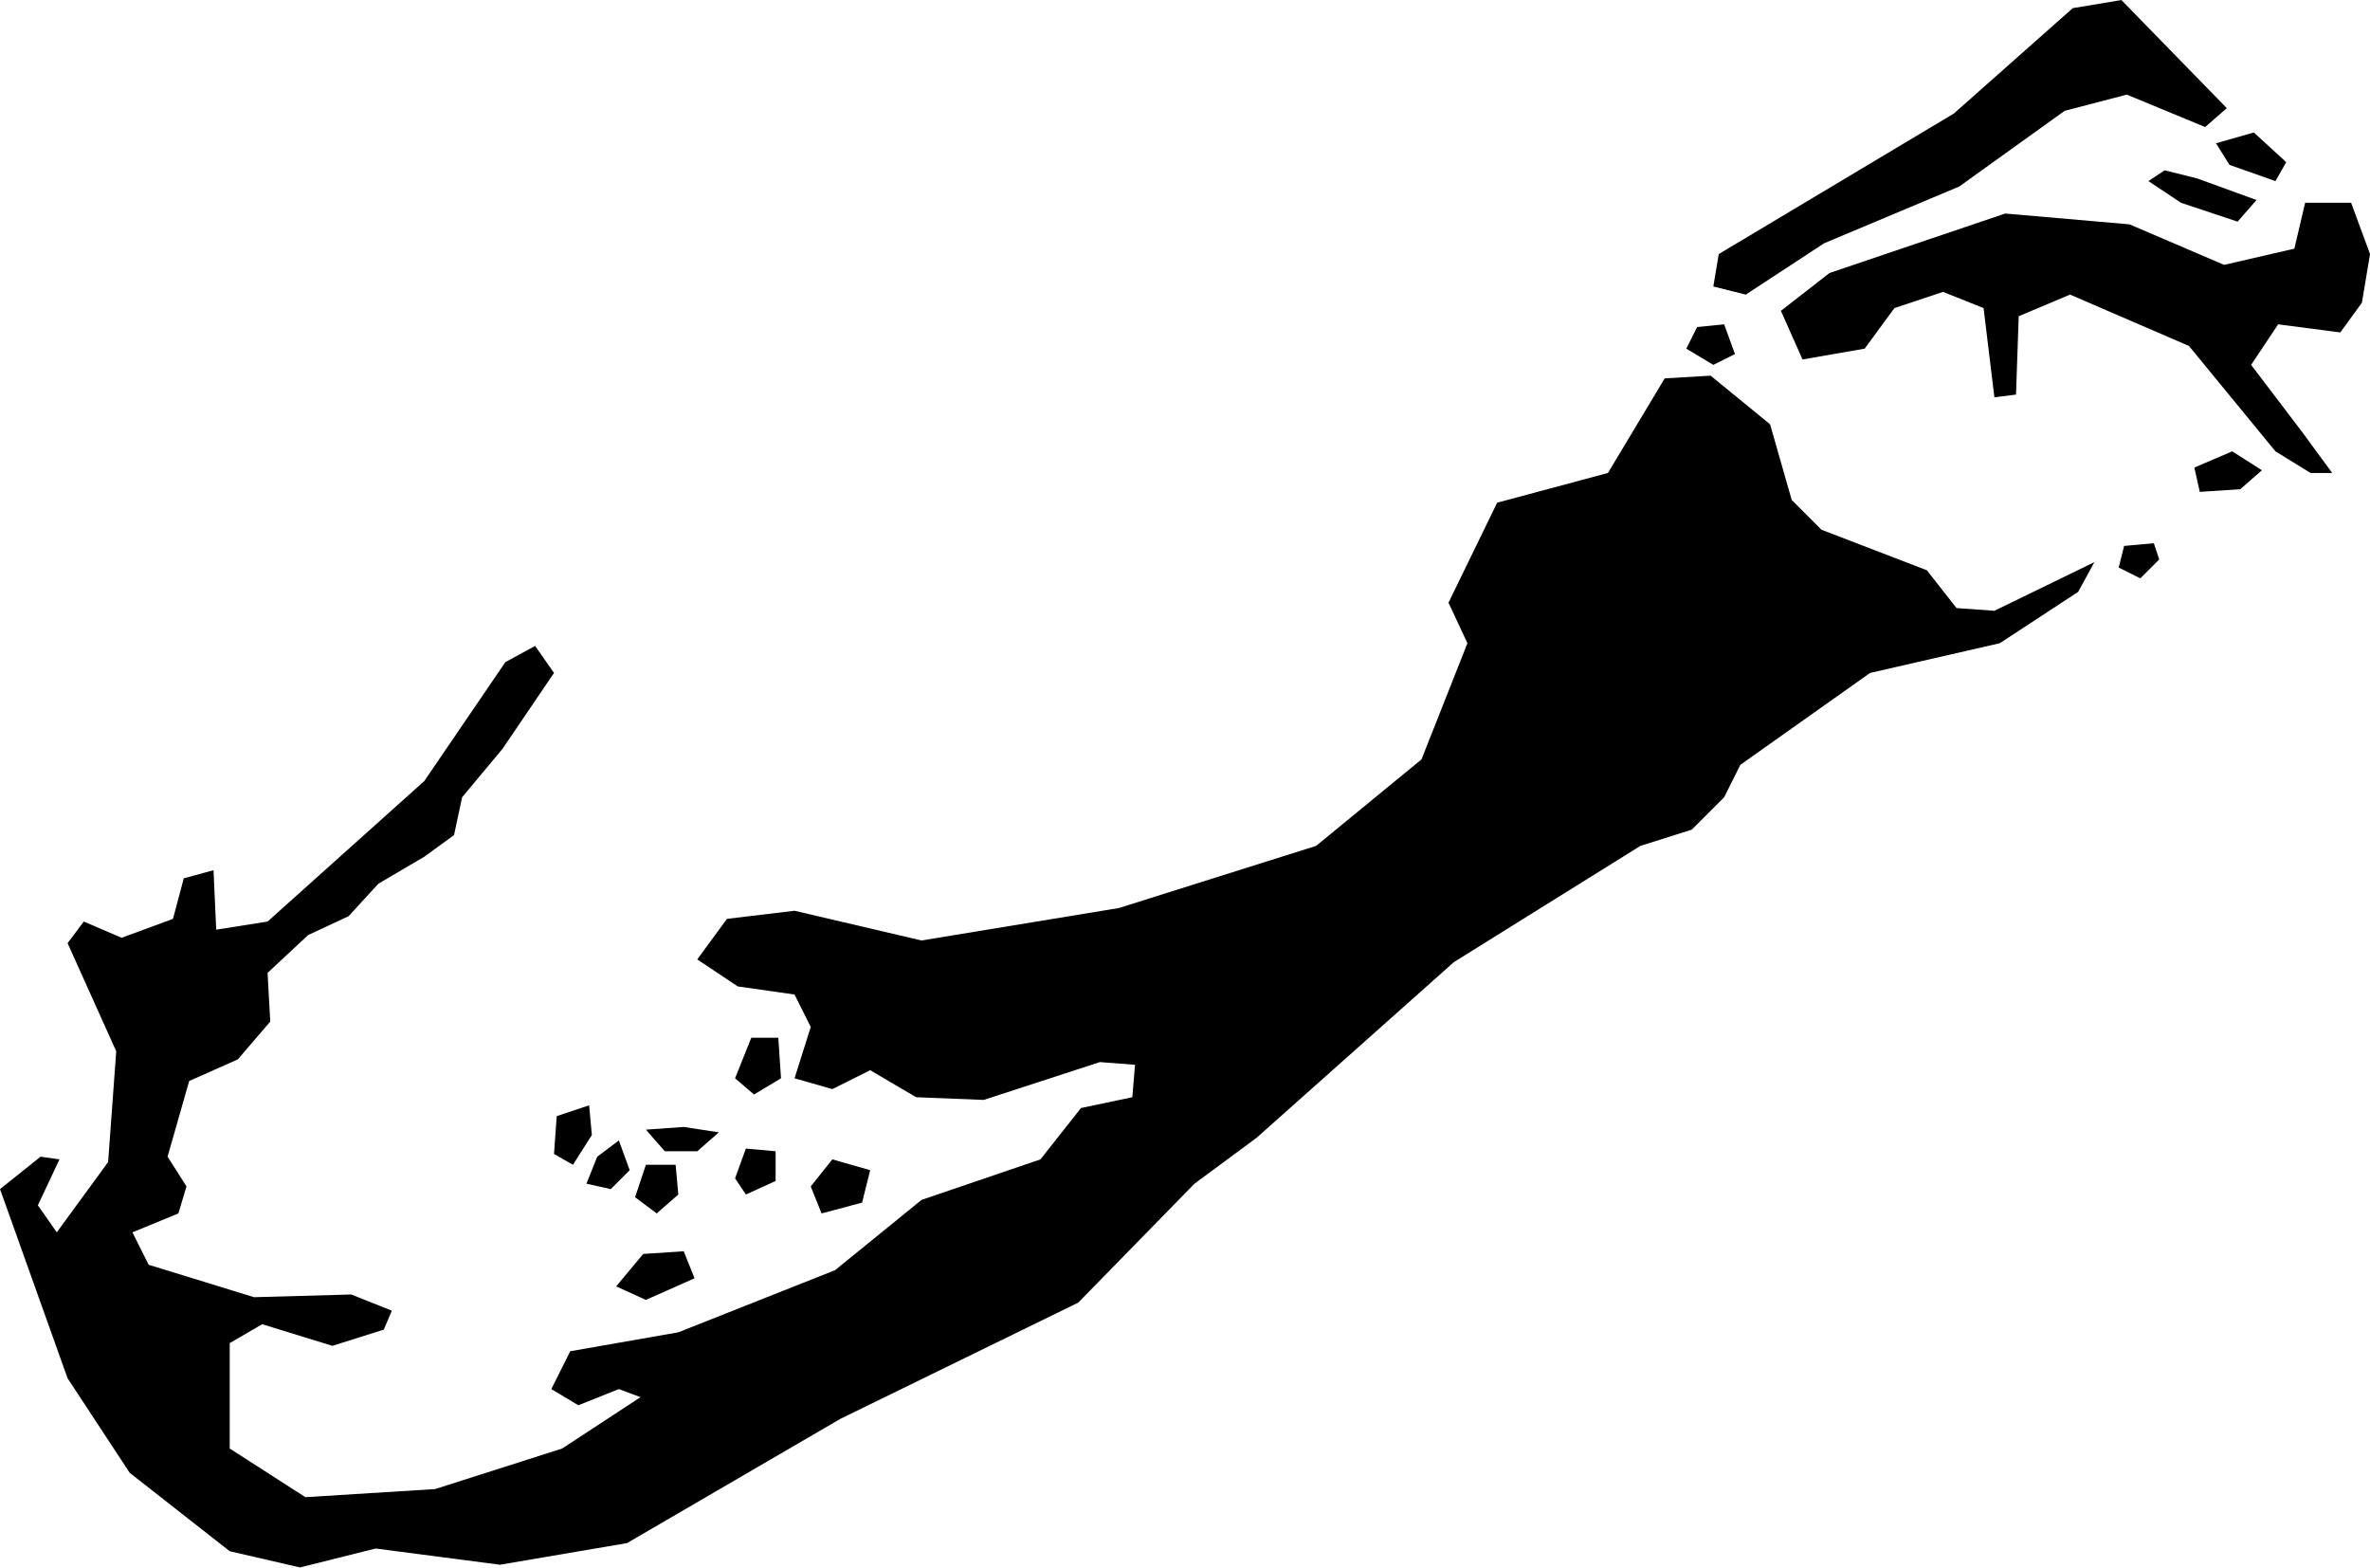
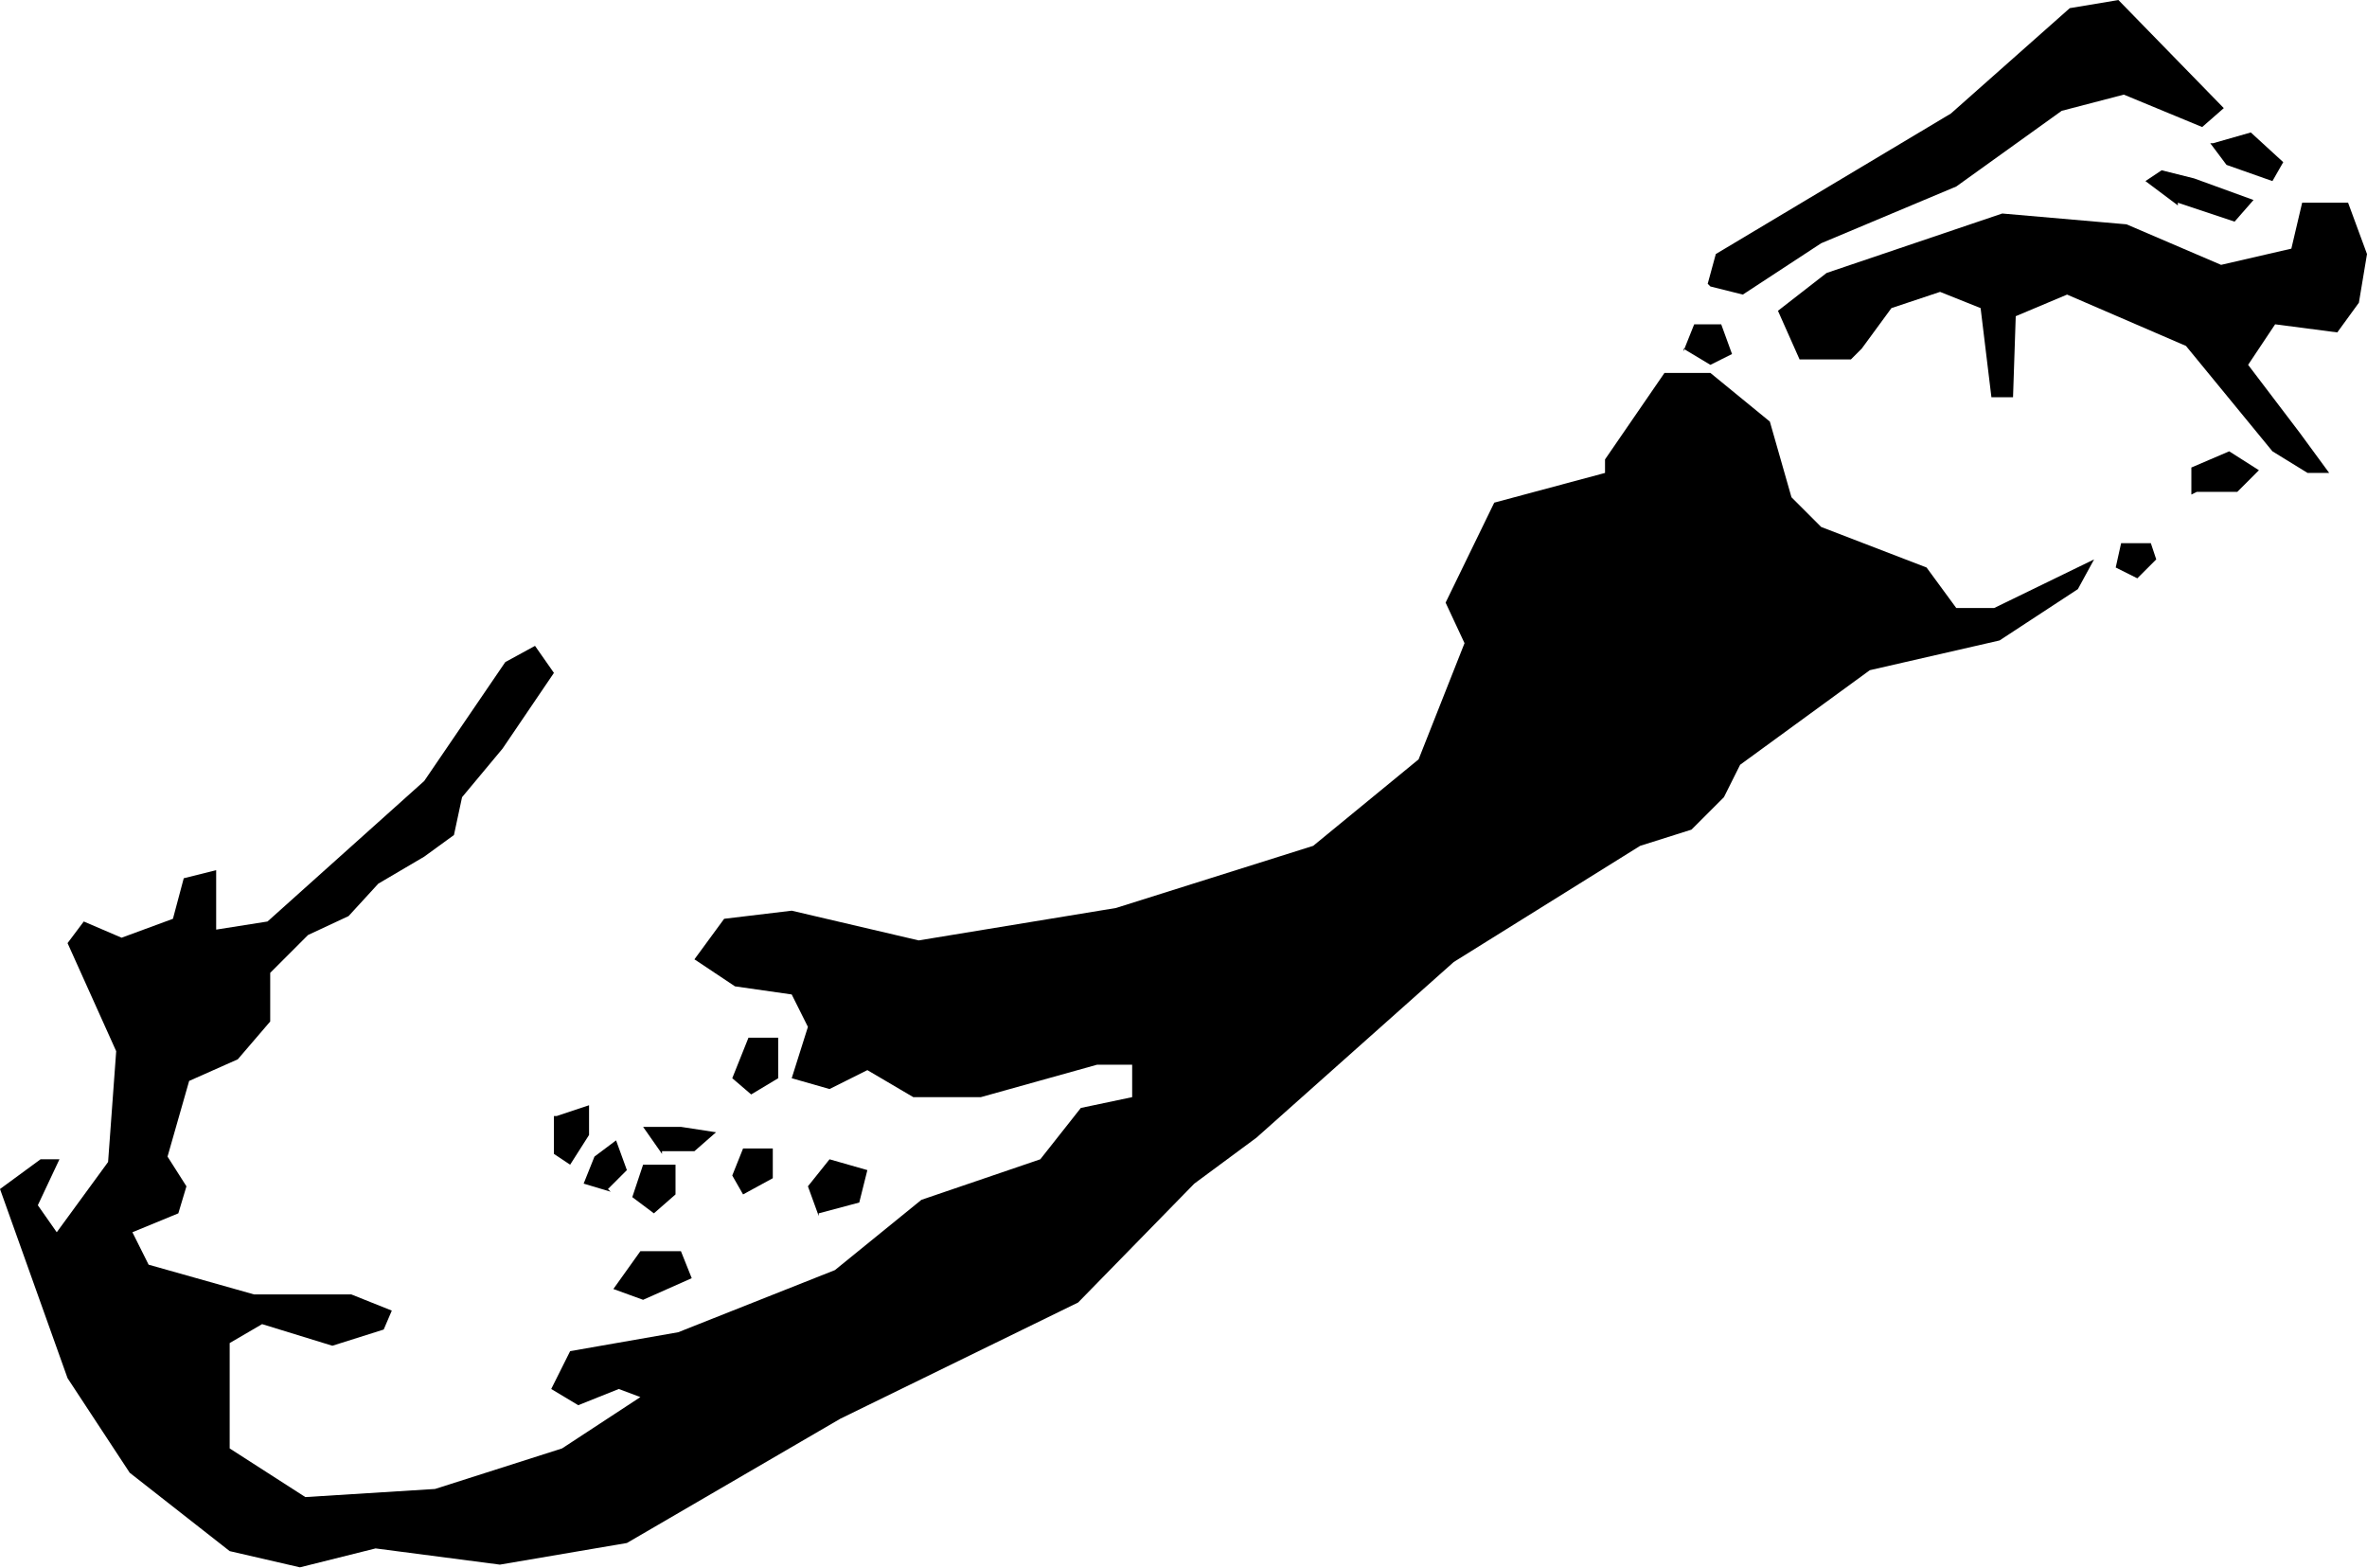
- <svg xmlns="http://www.w3.org/2000/svg" viewBox="400.891 326.179 0.877 0.580">
-   <path d="M401.711,326.232l0.014-0.004l0.012,0.011l-0.004,0.007l-0.017-0.006L401.711,326.232z M401.525,326.285l0.012,0.003l0.029-0.019l0.05-0.021l0.039-0.028l0.023-0.006l0.029,0.012l0.008-0.007l-0.039-0.04l-0.018,0.003l-0.044,0.039l-0.087,0.052L401.525,326.285z M401.698,326.254l0.021,0.007l0.007-0.008l-0.022-0.008l-0.012-0.003l-0.006,0.004L401.698,326.254z M401.705,326.361l0.015-0.001l0.008-0.007l-0.011-0.007l-0.014,0.006L401.705,326.361z M401.515,326.308l0.01,0.006l0.008-0.004l-0.004-0.011l-0.01,0.001L401.515,326.308z M401.13,326.66l0.018-0.008l-0.004-0.01l-0.015,0.001l-0.01,0.012L401.13,326.66z M401.195,326.628l0.015-0.004l0.003-0.012l-0.014-0.004l-0.008,0.01L401.195,326.628z M401.17,326.584l0.01-0.006l-0.001-0.015h-0.01l-0.006,0.015L401.17,326.584z M401.097,326.592l-0.001,0.014l0.007,0.004l0.007-0.011l-0.001-0.011L401.097,326.592z M401.167,326.621l0.011-0.005v-0.011l-0.011-0.001l-0.004,0.011L401.167,326.621z M401.134,326.628l0.008-0.007l-0.001-0.011h-0.011l-0.004,0.012L401.134,326.628z M401.117,326.619l0.007-0.007l-0.004-0.011l-0.008,0.006l-0.004,0.01L401.117,326.619z M401.137,326.605h0.012l0.008-0.007l-0.013-0.002l-0.014,0.001L401.137,326.605z M401.581,326.308l0.011-0.015l0.018-0.006l0.015,0.006l0.004,0.033l0.008-0.001l0.001-0.029l0.019-0.008l0.044,0.019l0.032,0.039l0.013,0.008h0.008l-0.011-0.015l-0.019-0.025l0.01-0.015l0.023,0.003l0.008-0.011l0.003-0.018l-0.007-0.019h-0.017l-0.004,0.017l-0.026,0.006l-0.035-0.015l-0.046-0.004l-0.065,0.022l-0.018,0.014l0.008,0.018L401.581,326.308z M401.683,326.393l0.007-0.007l-0.002-0.006l-0.011,0.001l-0.002,0.008L401.683,326.393z M401.486,326.354l-0.041,0.011l-0.018,0.037l0.007,0.015l-0.017,0.043l-0.039,0.032l-0.073,0.023l-0.073,0.012l-0.047-0.011l-0.025,0.003l-0.011,0.015l0.015,0.01l0.021,0.003l0.006,0.012l-0.006,0.019l0.014,0.004l0.014-0.007l0.017,0.01l0.025,0.001l0.043-0.014l0.013,0.001l-0.001,0.012l-0.019,0.004l-0.015,0.019l-0.044,0.015l-0.032,0.026l-0.058,0.023l-0.04,0.007l-0.007,0.014l0.01,0.006l0.015-0.006l0.008,0.003l-0.029,0.019l-0.047,0.015l-0.048,0.003l-0.028-0.018v-0.039l0.012-0.007l0.026,0.008l0.019-0.006l0.003-0.007l-0.015-0.006l-0.036,0.001l-0.039-0.012l-0.006-0.012l0.017-0.007l0.003-0.01l-0.007-0.011l0.008-0.028l0.018-0.008l0.012-0.014l-0.001-0.018l0.015-0.014l0.015-0.007l0.011-0.012l0.017-0.01l0.011-0.008l0.003-0.014l0.015-0.018l0.019-0.028l-0.007-0.01l-0.011,0.006l-0.03,0.044l-0.058,0.052l-0.019,0.003l-0.001-0.022l-0.011,0.003l-0.004,0.015l-0.019,0.007l-0.014-0.006l-0.006,0.008l0.018,0.04l-0.003,0.041l-0.019,0.026l-0.007-0.01l0.008-0.017l-0.007-0.001l-0.015,0.012l0.025,0.07l0.023,0.035l0.037,0.029l0.026,0.006l0.028-0.007l0.046,0.006l0.047-0.008l0.079-0.046l0.088-0.043l0.043-0.044l0.023-0.017l0.073-0.065l0.069-0.043l0.019-0.006l0.012-0.012l0.006-0.012l0.048-0.034l0.048-0.011l0.029-0.019l0.006-0.011l-0.037,0.018l-0.014-0.001l-0.011-0.014l-0.039-0.015l-0.011-0.011l-0.008-0.028l-0.022-0.018l-0.017,0.001L401.486,326.354z" />
+ <svg xmlns="http://www.w3.org/2000/svg" viewBox="400.892 326.179 0.876 0.580">
+   <path d="M401.711,326.232l0.014,-0.004l0.012,0.011l-0.004,0.007l-0.017,-0.006l-0.006,-0.008Z M401.525,326.285l0.012,0.003l0.029,-0.019l0.05,-0.021l0.039,-0.028l0.023,-0.006l0.029,0.012l0.008,-0.007l-0.039,-0.04l-0.018,0.003l-0.044,0.039l-0.087,0.052l-0.003,0.011Z M401.698,326.254l0.021,0.007l0.007,-0.008l-0.022,-0.008l-0.012,-0.003l-0.006,0.004l0.012,0.009Z M401.705,326.361h0.015l0.008,-0.008 l-0.011,-0.007l-0.014,0.006v0.01Z M401.515,326.308l0.01,0.006l0.008,-0.004l-0.004,-0.011h-0.01l-0.004,0.01 Z M401.13,326.66l0.018,-0.008l-0.004,-0.01h-0.015l-0.01,0.014 l0.011,0.004Z M401.195,326.628l0.015,-0.004l0.003,-0.012l-0.014,-0.004l-0.008,0.01l0.004,0.011Z M401.17,326.584l0.01,-0.006v-0.015h-0.011l-0.006,0.015l0.007,0.006Z M401.097,326.592v0.014l0.006,0.004 l0.007,-0.011v-0.011l-0.012,0.004 Z M401.167,326.621l0.011,-0.006v-0.011h-0.011l-0.004,0.01 l0.004,0.007Z M401.134,326.628l0.008,-0.007v-0.011h-0.012l-0.004,0.012l0.008,0.006Z M401.117,326.619l0.007,-0.007l-0.004,-0.011l-0.008,0.006l-0.004,0.01l0.01,0.003Z M401.137,326.605h0.012l0.008,-0.007l-0.013,-0.002h-0.014l0.007,0.01 Z M401.581,326.308l0.011,-0.015l0.018,-0.006l0.015,0.006l0.004,0.033h0.008l0.001,-0.03 l0.019,-0.008l0.044,0.019l0.032,0.039l0.013,0.008h0.008l-0.011,-0.015l-0.019,-0.025l0.01,-0.015l0.023,0.003l0.008,-0.011l0.003,-0.018l-0.007,-0.019h-0.017l-0.004,0.017l-0.026,0.006l-0.035,-0.015l-0.046,-0.004l-0.065,0.022l-0.018,0.014l0.008,0.018h0.019Z M401.683,326.393l0.007,-0.007l-0.002,-0.006h-0.011l-0.002,0.009 l0.008,0.004Z M401.486,326.354l-0.041,0.011l-0.018,0.037l0.007,0.015l-0.017,0.043l-0.039,0.032l-0.073,0.023l-0.073,0.012l-0.047,-0.011l-0.025,0.003l-0.011,0.015l0.015,0.01l0.021,0.003l0.006,0.012l-0.006,0.019l0.014,0.004l0.014,-0.007l0.017,0.01h0.025l0.043,-0.012 h0.013l0,0.012 l-0.019,0.004l-0.015,0.019l-0.044,0.015l-0.032,0.026l-0.058,0.023l-0.04,0.007l-0.007,0.014l0.01,0.006l0.015,-0.006l0.008,0.003l-0.029,0.019l-0.047,0.015l-0.048,0.003l-0.028,-0.018v-0.039l0.012,-0.007l0.026,0.008l0.019,-0.006l0.003,-0.007l-0.015,-0.006h-0.036l-0.039,-0.011 l-0.006,-0.012l0.017,-0.007l0.003,-0.01l-0.007,-0.011l0.008,-0.028l0.018,-0.008l0.012,-0.014v-0.018l0.014,-0.014 l0.015,-0.007l0.011,-0.012l0.017,-0.01l0.011,-0.008l0.003,-0.014l0.015,-0.018l0.019,-0.028l-0.007,-0.01l-0.011,0.006l-0.03,0.044l-0.058,0.052l-0.019,0.003v-0.022l-0.012,0.003 l-0.004,0.015l-0.019,0.007l-0.014,-0.006l-0.006,0.008l0.018,0.04l-0.003,0.041l-0.019,0.026l-0.007,-0.01l0.008,-0.017h-0.007l-0.015,0.011 l0.025,0.07l0.023,0.035l0.037,0.029l0.026,0.006l0.028,-0.007l0.046,0.006l0.047,-0.008l0.079,-0.046l0.088,-0.043l0.043,-0.044l0.023,-0.017l0.073,-0.065l0.069,-0.043l0.019,-0.006l0.012,-0.012l0.006,-0.012l0.048,-0.035l0.048,-0.011l0.029,-0.019l0.006,-0.011l-0.037,0.018h-0.014l-0.011,-0.015 l-0.039,-0.015l-0.011,-0.011l-0.008,-0.028l-0.022,-0.018h-0.017l-0.022,0.032 Z " />
</svg>
